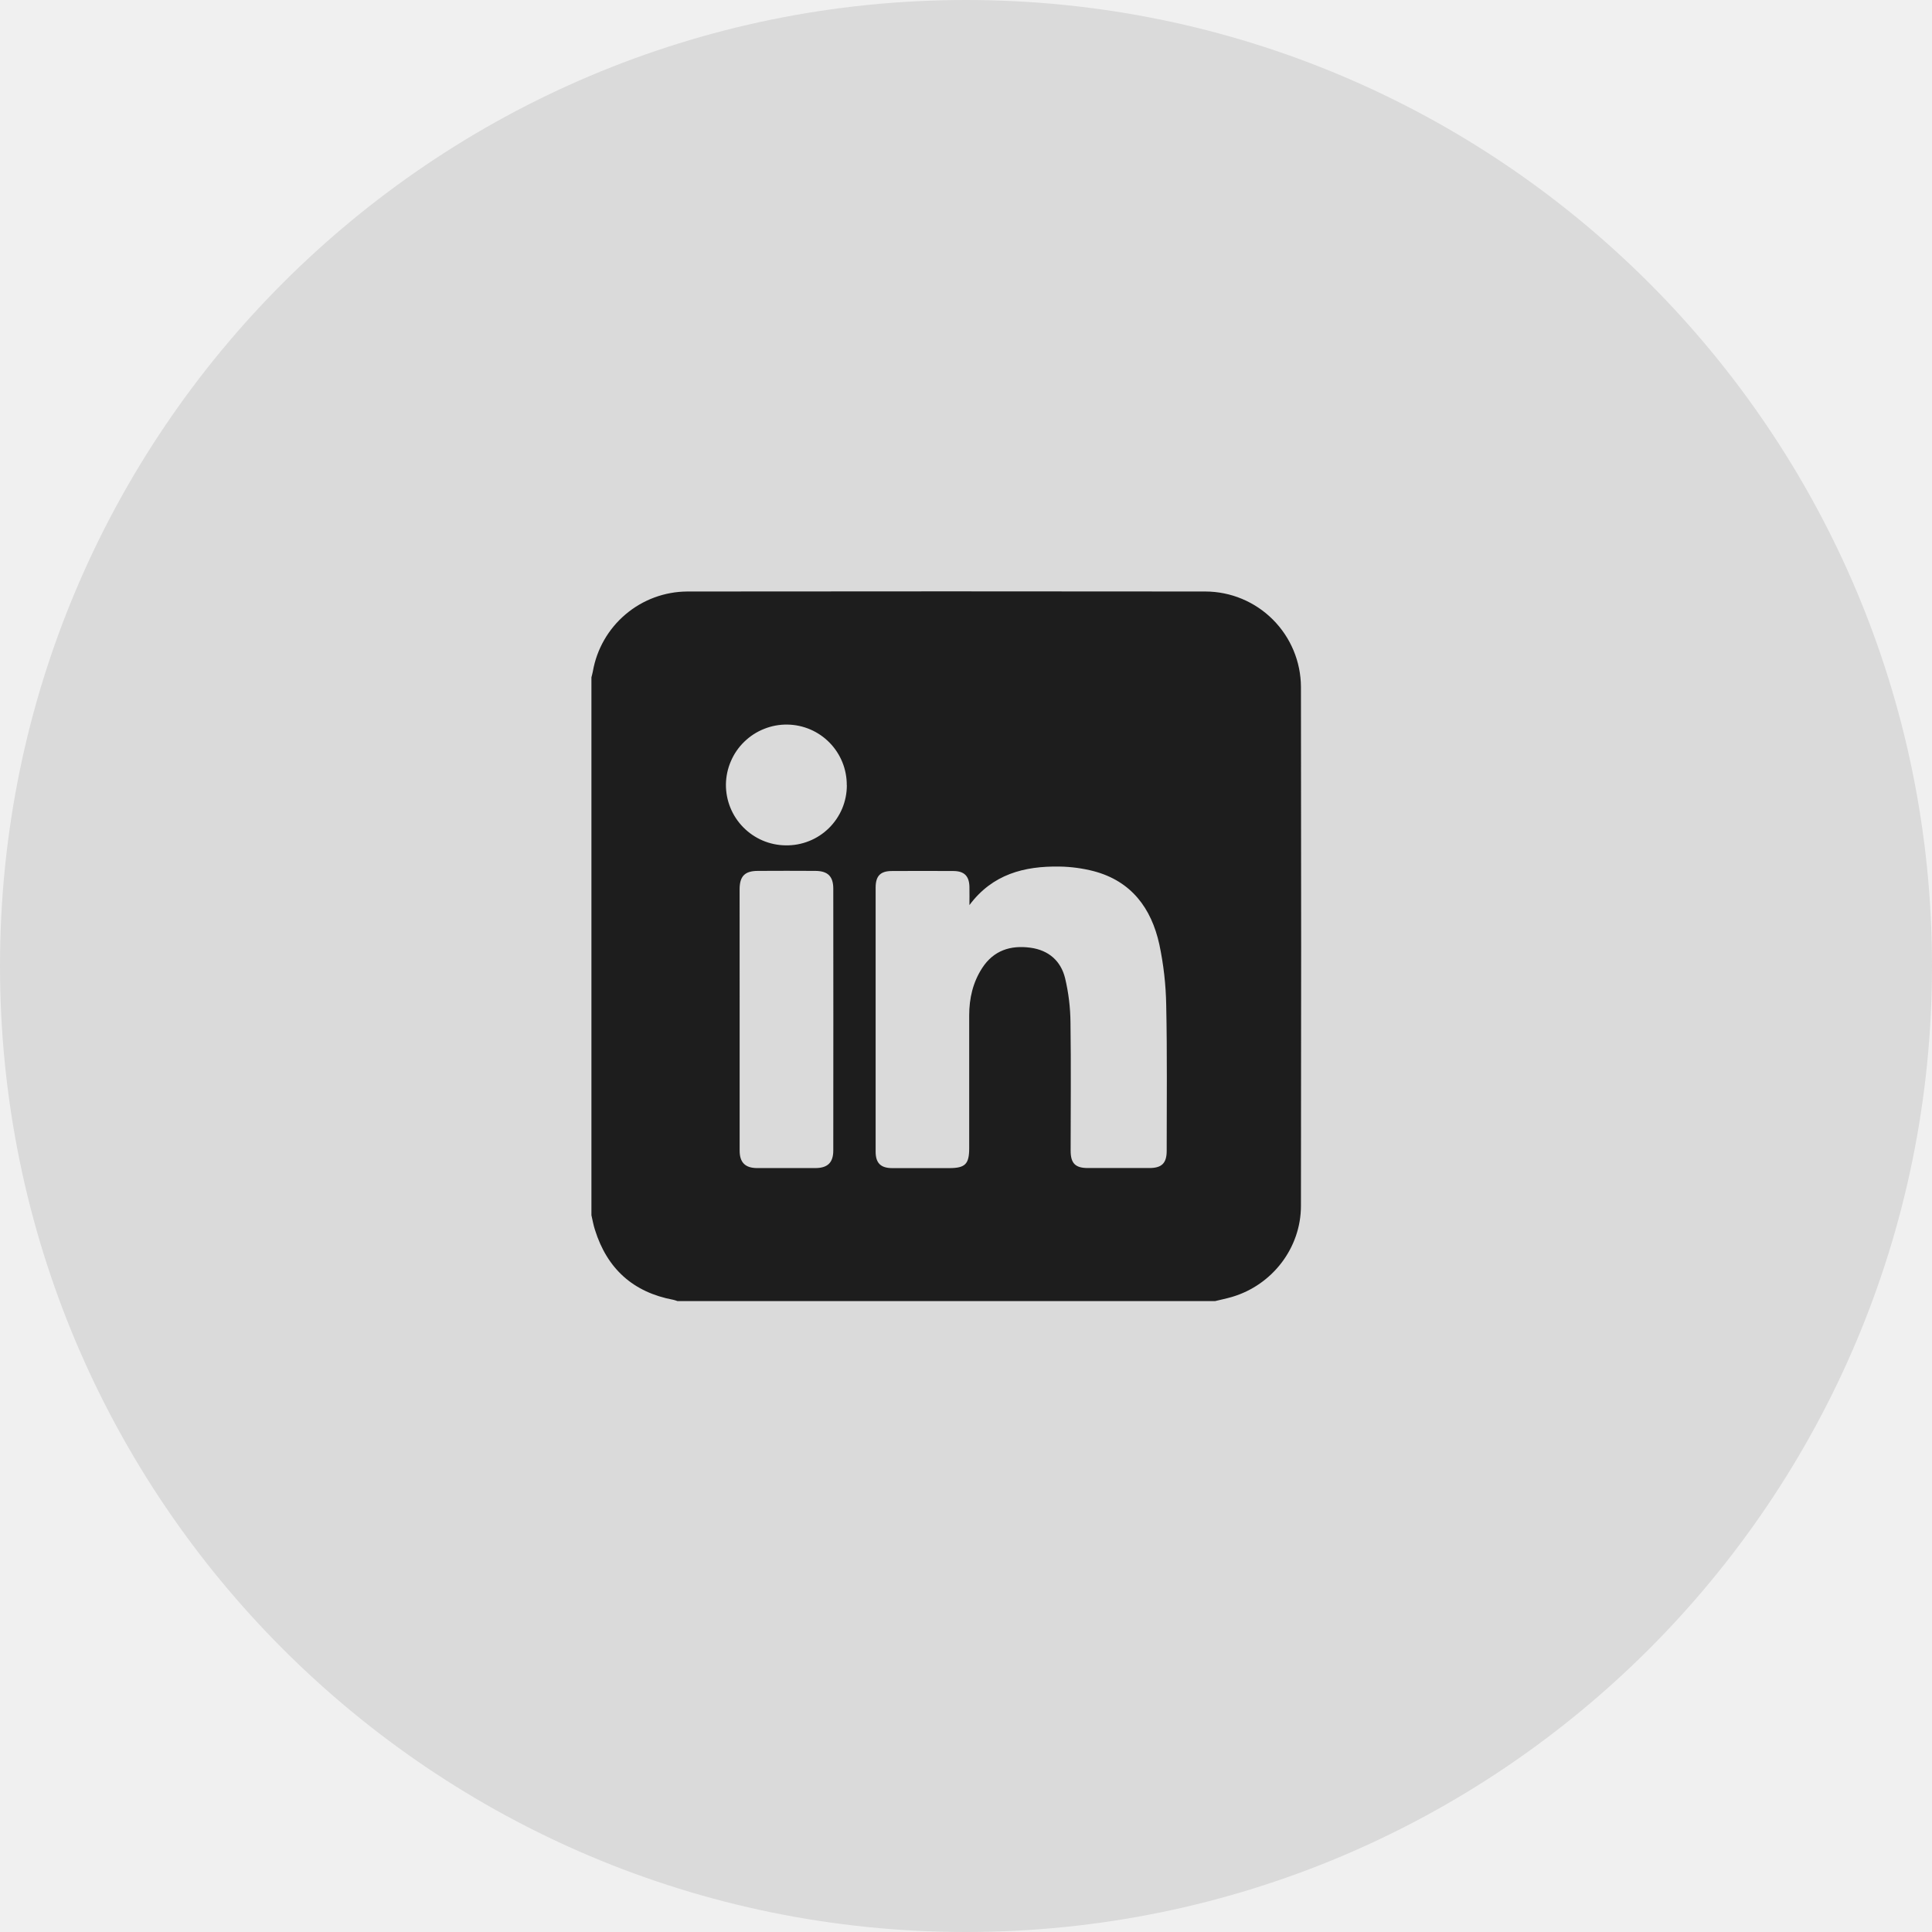
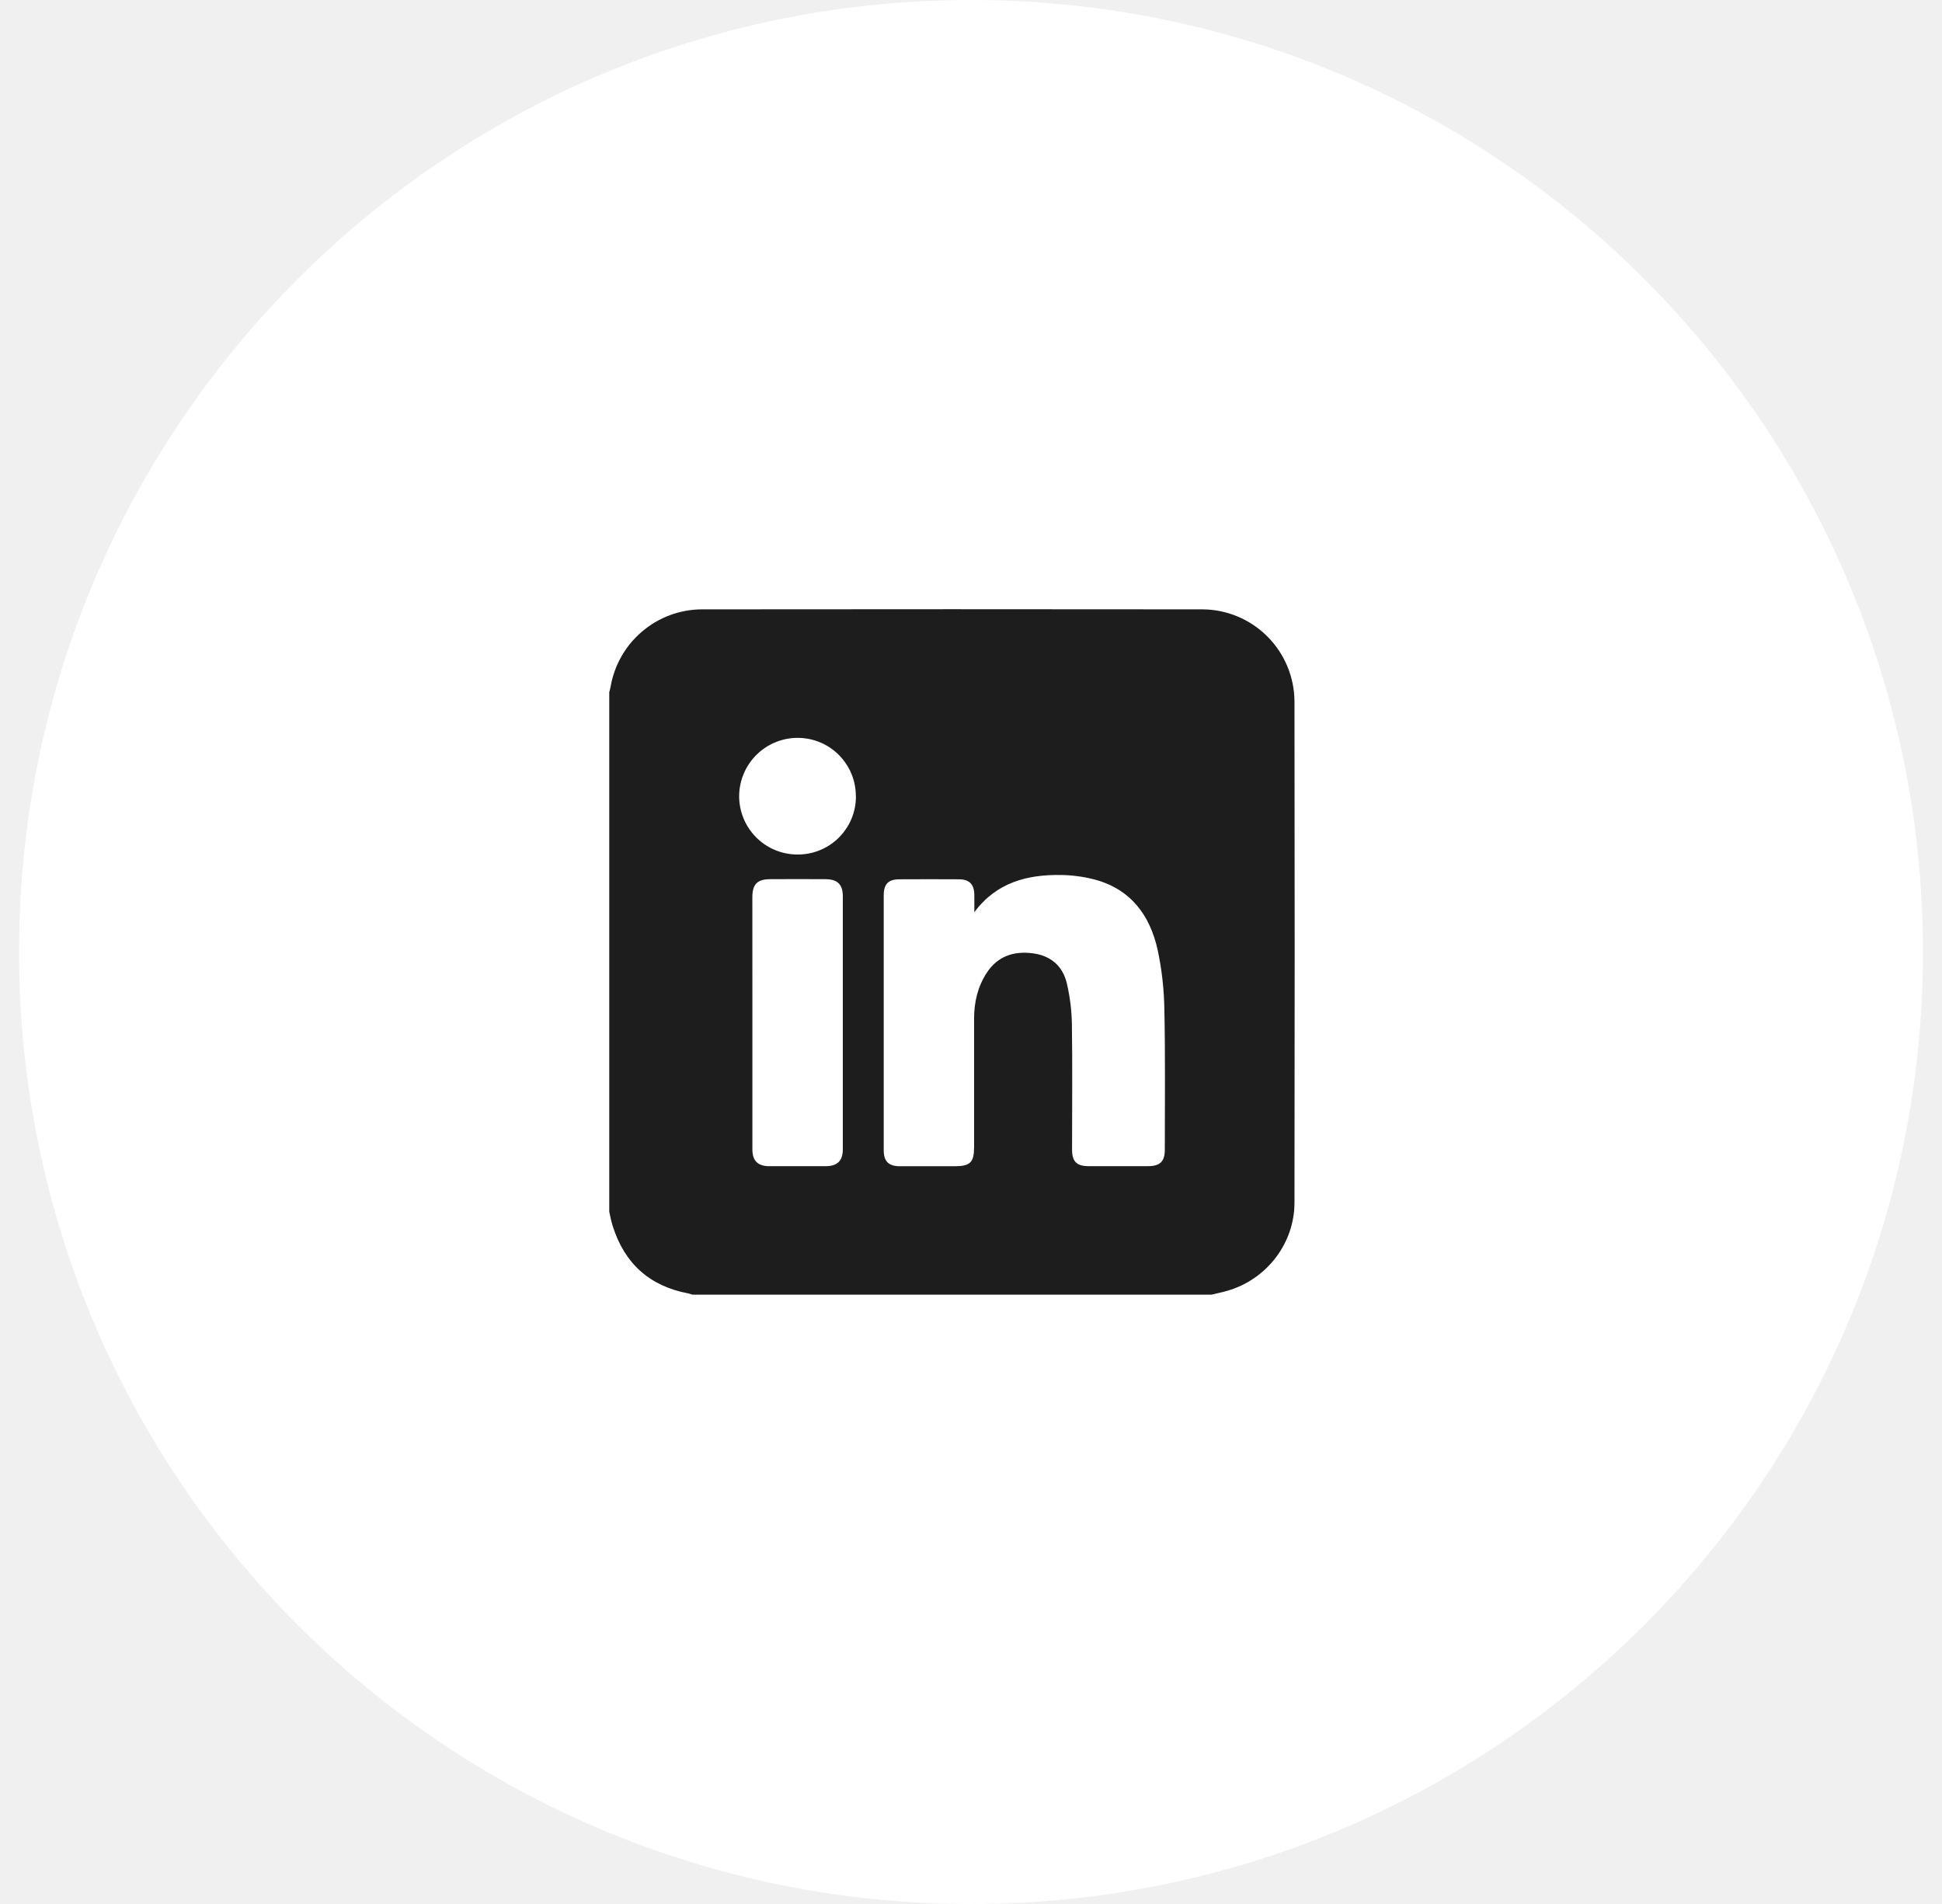
- <svg xmlns="http://www.w3.org/2000/svg" width="49" height="49" viewBox="0 0 49 49" fill="none">
-   <g clip-path="url(#clip0_105_71)">
-     <circle cx="24.5" cy="24.5" r="24.5" fill="#DADADA" />
-     <g clip-path="url(#clip1_105_71)">
-       <path d="M15 30.821V17.179C15.012 17.129 15.027 17.08 15.036 17.029C15.134 16.464 15.428 15.951 15.866 15.581C16.303 15.21 16.857 15.005 17.431 15.002C21.813 14.997 26.194 14.997 30.574 15.002C31.215 15.004 31.829 15.26 32.282 15.713C32.735 16.166 32.992 16.78 32.995 17.421C33.002 21.808 33.002 26.195 32.995 30.582C32.995 31.65 32.268 32.593 31.243 32.894C31.102 32.935 30.961 32.964 30.82 32.998H17.181C17.148 32.986 17.115 32.975 17.081 32.967C16.059 32.776 15.398 32.179 15.089 31.19C15.05 31.071 15.029 30.945 15 30.821ZM24.587 22.955C24.587 22.8 24.59 22.645 24.587 22.489C24.58 22.218 24.455 22.093 24.184 22.091C23.663 22.088 23.142 22.088 22.621 22.091C22.328 22.091 22.208 22.216 22.208 22.514C22.208 24.745 22.208 26.976 22.208 29.208C22.208 29.498 22.337 29.625 22.626 29.626C23.113 29.626 23.599 29.626 24.084 29.626C24.478 29.624 24.581 29.524 24.581 29.124C24.581 28 24.581 26.875 24.581 25.751C24.581 25.321 24.675 24.913 24.912 24.549C25.201 24.106 25.627 23.968 26.133 24.036C26.595 24.098 26.905 24.37 27.013 24.808C27.101 25.177 27.147 25.555 27.15 25.935C27.166 27.018 27.154 28.102 27.154 29.185C27.154 29.504 27.273 29.623 27.586 29.624C28.108 29.624 28.629 29.624 29.15 29.624C29.465 29.624 29.59 29.501 29.59 29.189C29.59 27.959 29.604 26.729 29.578 25.5C29.57 24.979 29.511 24.46 29.403 23.95C29.201 23.034 28.694 22.347 27.74 22.095C27.457 22.022 27.166 21.983 26.874 21.978C25.979 21.963 25.172 22.17 24.587 22.955ZM18.759 25.845C18.759 26.958 18.759 28.07 18.759 29.183C18.759 29.482 18.9 29.624 19.201 29.625C19.693 29.625 20.185 29.625 20.677 29.625C20.989 29.625 21.134 29.488 21.134 29.179C21.136 26.966 21.136 24.752 21.134 22.538C21.134 22.225 20.993 22.09 20.681 22.088C20.195 22.085 19.709 22.085 19.223 22.088C18.888 22.088 18.758 22.223 18.758 22.56C18.759 23.654 18.759 24.75 18.759 25.845ZM21.476 19.916C21.479 19.513 21.323 19.126 21.041 18.837C20.76 18.549 20.377 18.384 19.974 18.377C19.772 18.373 19.571 18.41 19.383 18.485C19.194 18.559 19.023 18.67 18.878 18.811C18.732 18.952 18.616 19.12 18.537 19.306C18.456 19.492 18.414 19.692 18.411 19.895C18.408 20.3 18.565 20.691 18.849 20.98C19.133 21.27 19.52 21.436 19.926 21.44C20.128 21.444 20.33 21.407 20.518 21.332C20.706 21.258 20.877 21.146 21.022 21.004C21.166 20.862 21.281 20.693 21.36 20.506C21.438 20.319 21.478 20.119 21.478 19.916H21.476Z" fill="#1D1D1D" />
+ <svg xmlns="http://www.w3.org/2000/svg" width="51" height="50" viewBox="0 0 51 50" fill="none">
+   <g clip-path="url(#clip0_1639_1136)">
+     <circle cx="25.5" cy="25" r="25" fill="white" />
+     <g clip-path="url(#clip1_1639_1136)">
+       <path d="M16 31.821V18.179C16.012 18.129 16.027 18.08 16.036 18.029C16.134 17.464 16.428 16.951 16.866 16.581C17.303 16.21 17.857 16.005 18.431 16.002C22.813 15.997 27.194 15.997 31.574 16.002C32.215 16.004 32.829 16.26 33.282 16.713C33.735 17.166 33.992 17.78 33.995 18.421C34.002 22.808 34.002 27.195 33.995 31.582C33.995 32.65 33.268 33.593 32.243 33.894C32.102 33.935 31.961 33.964 31.82 33.998H18.181C18.148 33.986 18.115 33.975 18.081 33.967C17.059 33.776 16.398 33.179 16.089 32.19C16.05 32.071 16.029 31.945 16 31.821ZM25.587 23.955C25.587 23.8 25.59 23.645 25.587 23.489C25.58 23.218 25.455 23.093 25.184 23.091C24.663 23.088 24.142 23.088 23.621 23.091C23.328 23.091 23.208 23.216 23.208 23.514C23.208 25.745 23.208 27.976 23.208 30.208C23.208 30.498 23.337 30.625 23.626 30.626C24.113 30.626 24.599 30.626 25.084 30.626C25.478 30.624 25.581 30.524 25.581 30.124C25.581 29 25.581 27.875 25.581 26.751C25.581 26.321 25.675 25.913 25.912 25.549C26.201 25.106 26.627 24.968 27.133 25.036C27.595 25.098 27.905 25.37 28.013 25.808C28.101 26.177 28.147 26.555 28.15 26.935C28.166 28.018 28.154 29.102 28.154 30.185C28.154 30.504 28.273 30.623 28.586 30.624C29.108 30.624 29.629 30.624 30.15 30.624C30.465 30.624 30.59 30.501 30.59 30.189C30.59 28.959 30.604 27.729 30.578 26.5C30.57 25.979 30.511 25.46 30.403 24.95C30.201 24.034 29.694 23.347 28.74 23.095C28.457 23.022 28.166 22.983 27.874 22.978C26.979 22.963 26.172 23.17 25.587 23.955ZM19.759 26.845C19.759 27.958 19.759 29.07 19.759 30.183C19.759 30.482 19.9 30.624 20.201 30.625C20.693 30.625 21.185 30.625 21.677 30.625C21.989 30.625 22.134 30.488 22.134 30.179C22.136 27.966 22.136 25.752 22.134 23.538C22.134 23.225 21.993 23.09 21.681 23.088C21.195 23.085 20.709 23.085 20.223 23.088C19.888 23.088 19.758 23.223 19.758 23.56C19.759 24.654 19.759 25.75 19.759 26.845ZM22.476 20.916C22.479 20.513 22.323 20.126 22.041 19.837C21.76 19.549 21.377 19.384 20.974 19.377C20.772 19.373 20.571 19.41 20.383 19.485C20.194 19.559 20.023 19.67 19.878 19.811C19.732 19.952 19.616 20.12 19.537 20.306C19.456 20.492 19.414 20.692 19.411 20.894C19.408 21.3 19.565 21.691 19.849 21.98C20.133 22.27 20.52 22.436 20.926 22.44C21.128 22.444 21.33 22.407 21.518 22.332C21.706 22.258 21.877 22.146 22.022 22.004C22.166 21.862 22.281 21.693 22.36 21.506C22.438 21.319 22.478 21.119 22.478 20.916H22.476Z" fill="#1D1D1D" />
    </g>
  </g>
  <defs>
-     <clipPath id="clip0_105_71">
-       <rect width="49" height="49" fill="white" />
+     <clipPath id="clip0_1639_1136">
+       <rect width="50" height="50" fill="white" transform="translate(0.5)" />
    </clipPath>
-     <clipPath id="clip1_105_71">
-       <rect width="18" height="18" fill="white" transform="translate(15 15)" />
+     <clipPath id="clip1_1639_1136">
+       <rect width="18" height="18" fill="white" transform="translate(16 16)" />
    </clipPath>
  </defs>
</svg>
